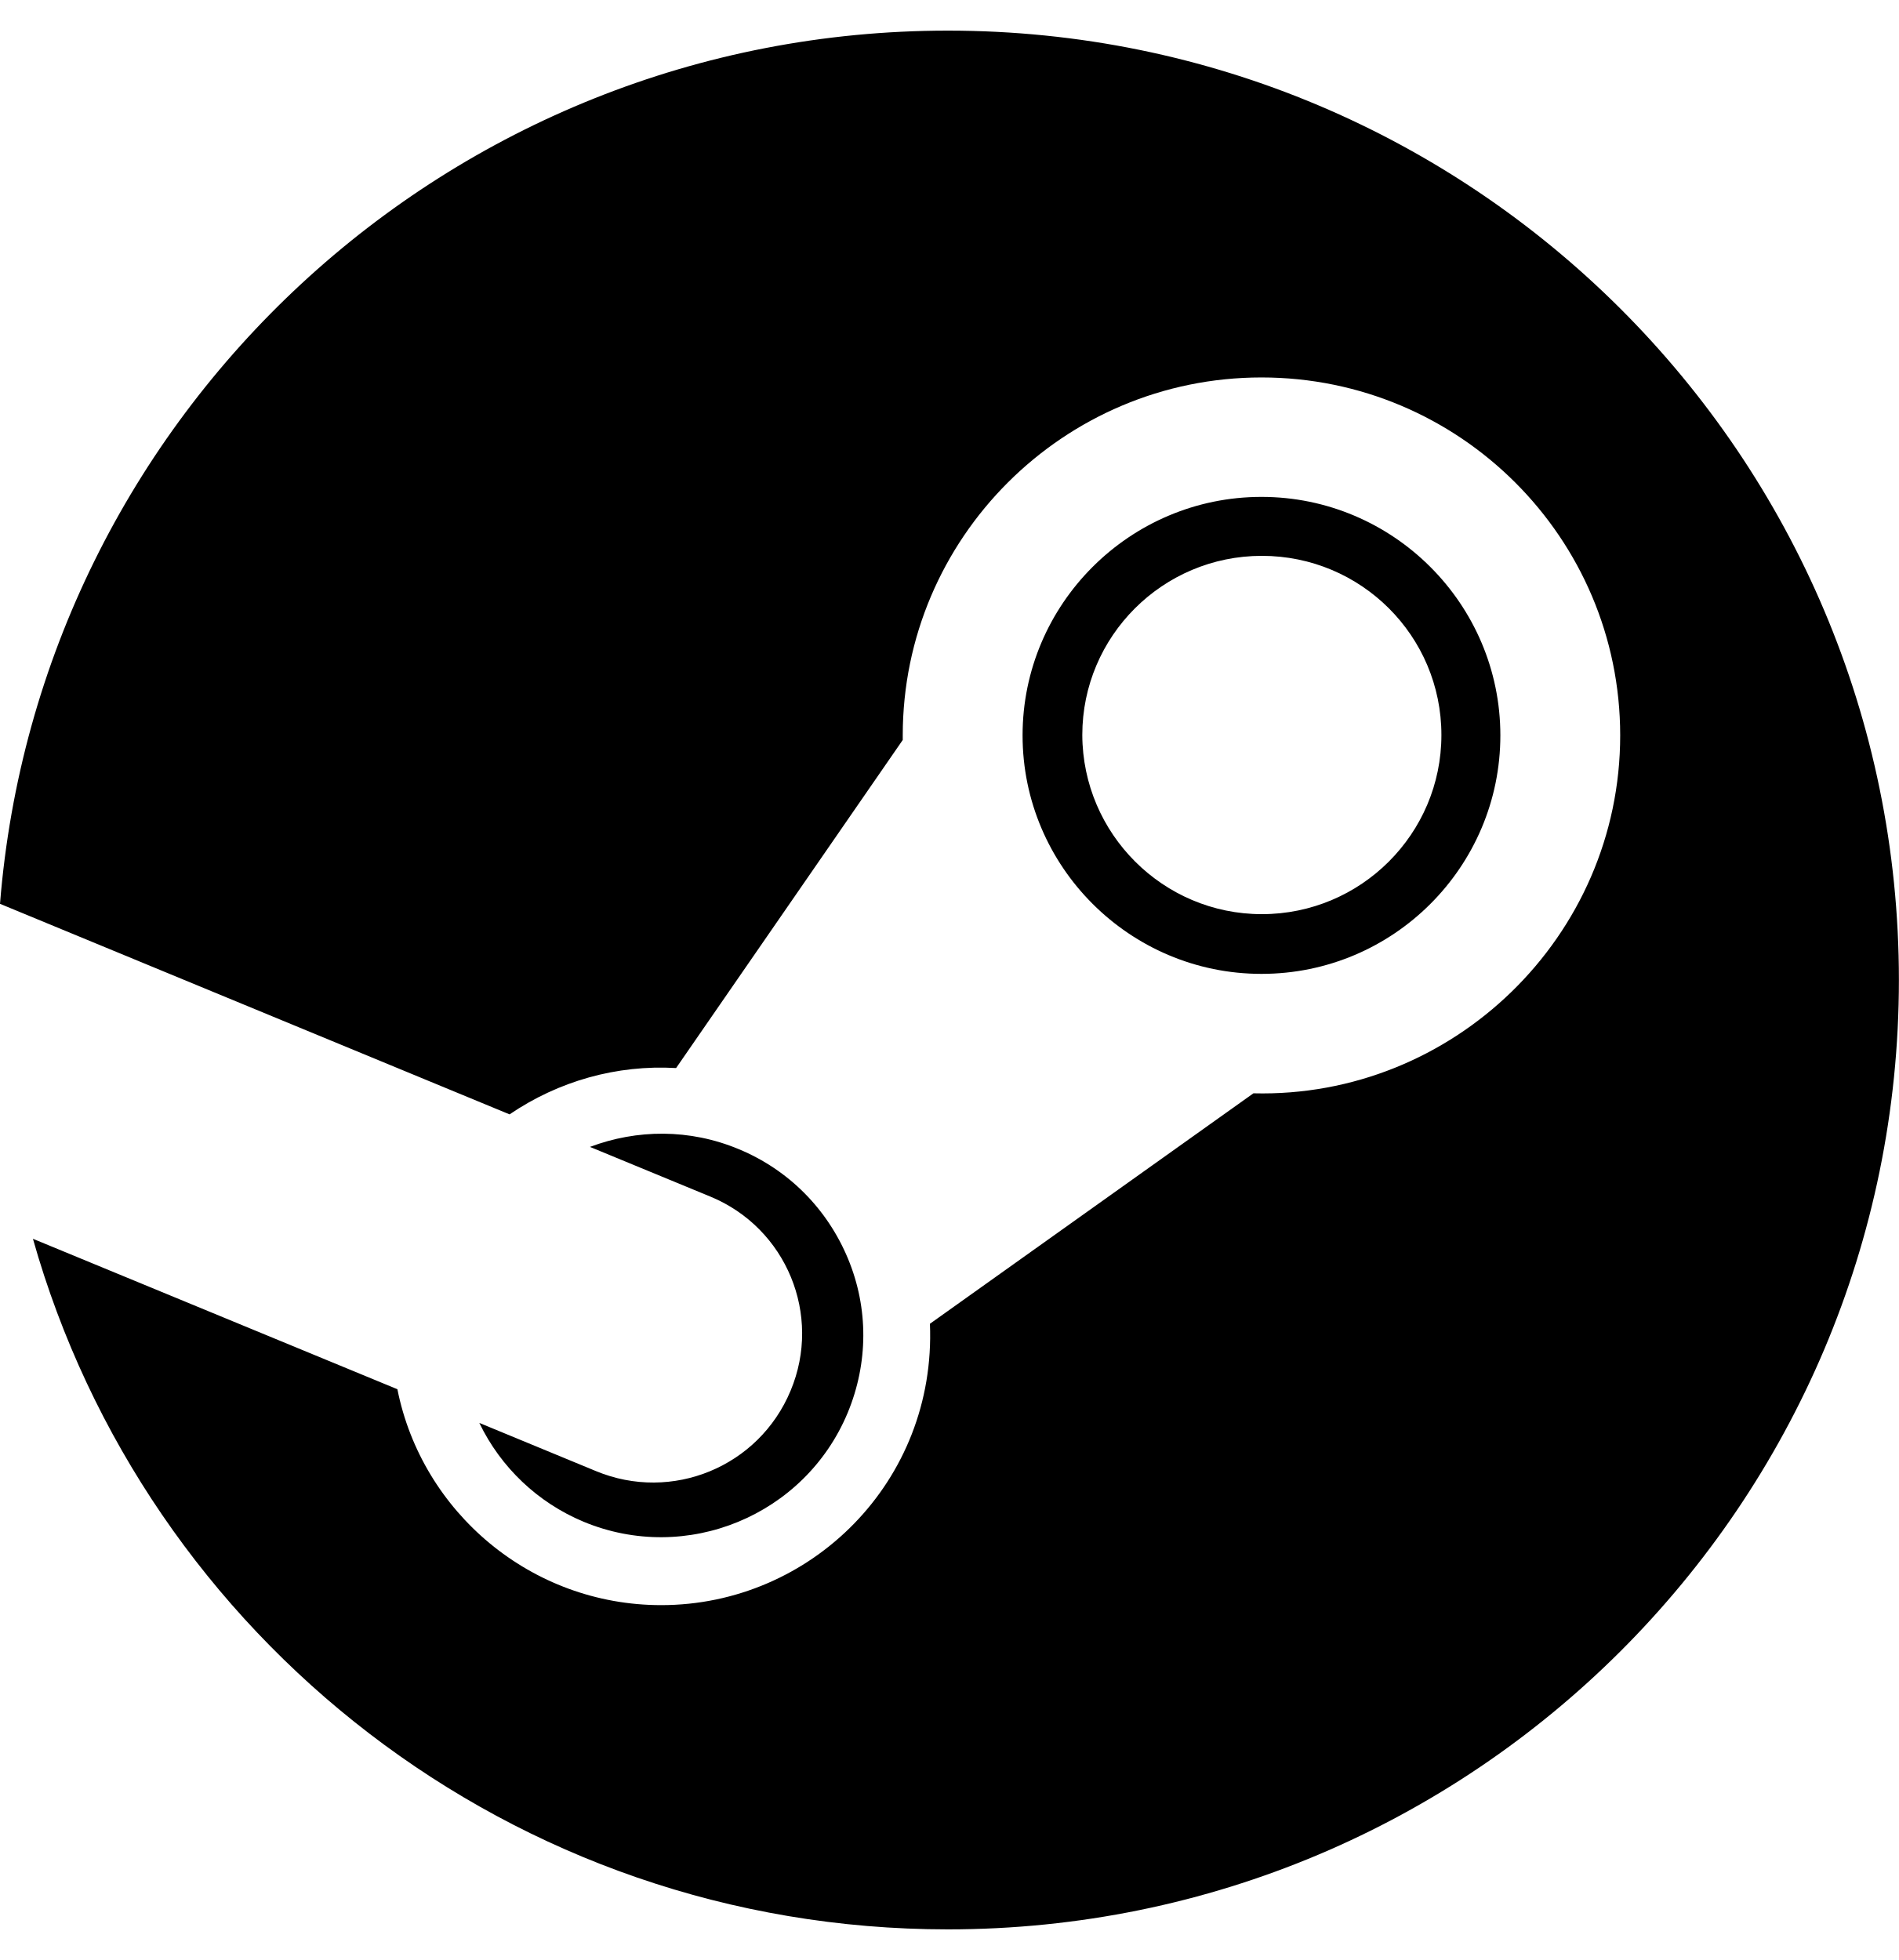
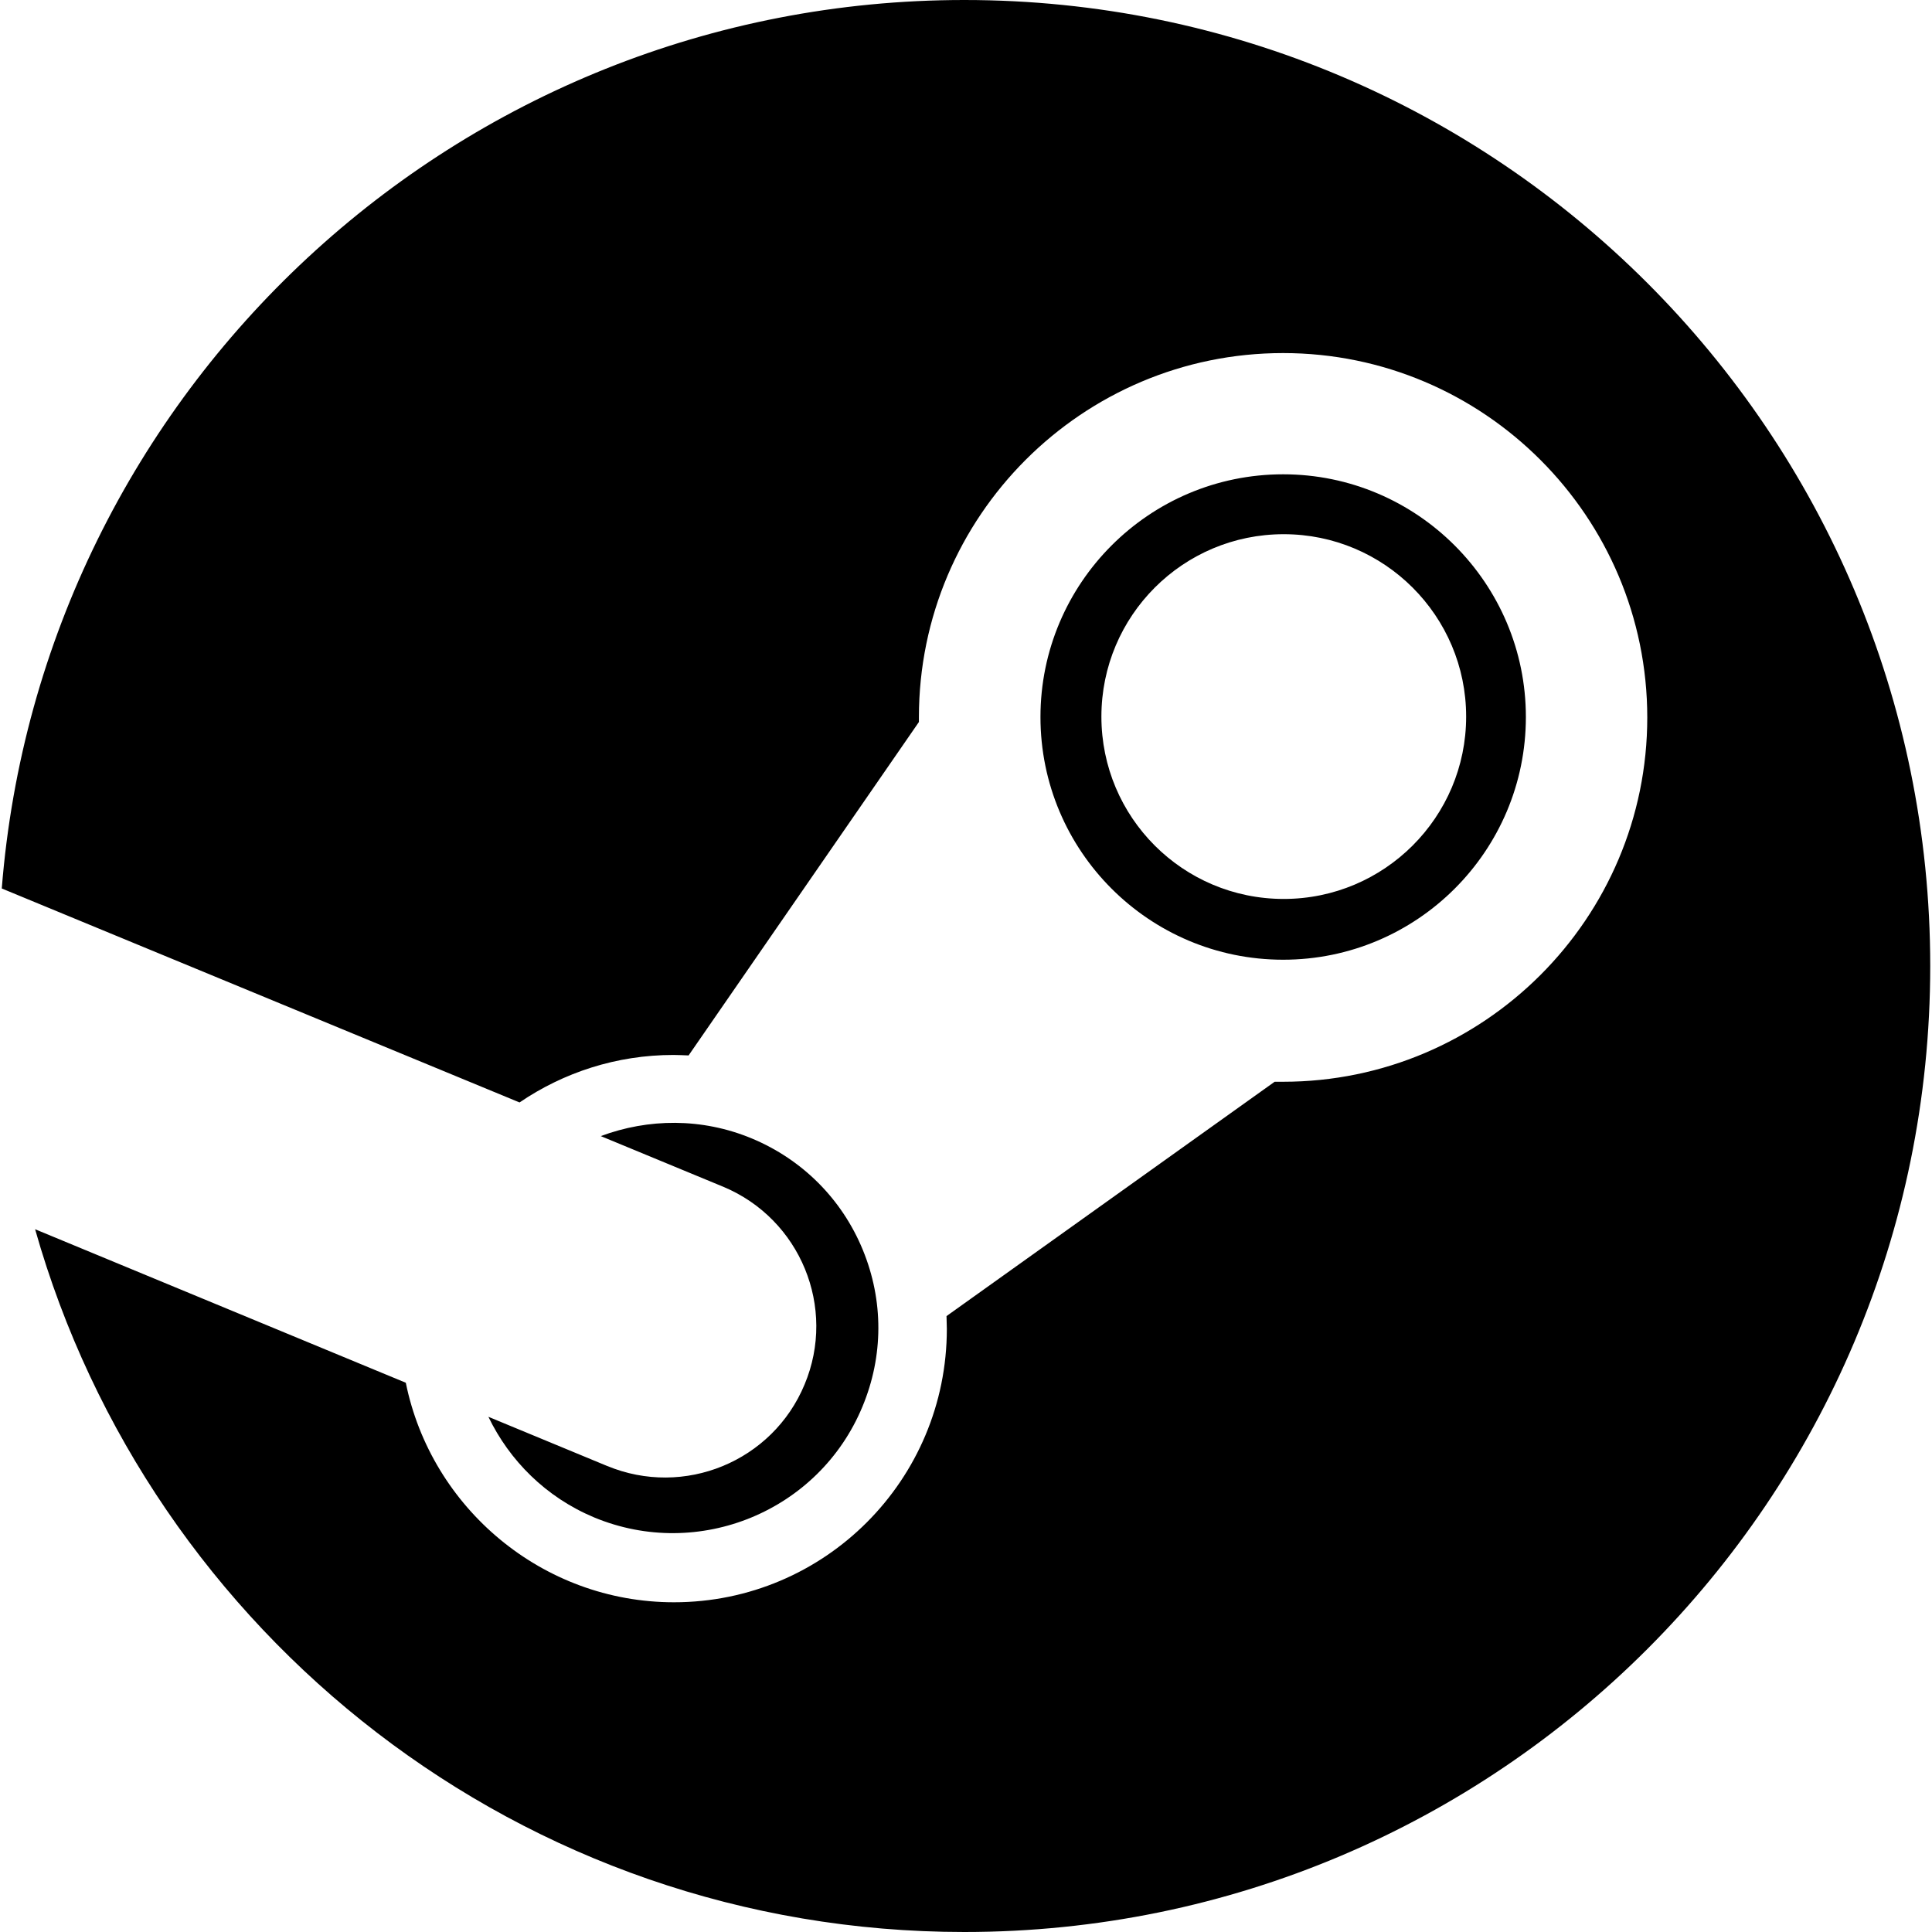
- <svg xmlns="http://www.w3.org/2000/svg" viewBox="0 0 496 512">
-   <path d="M496 256c0 137-111.2 248-248.4 248-113.8 0-209.6-76.3-239-180.4l95.2 39.3c6.4 32.1 34.9 56.4 68.9 56.4 39.2 0 71.9-32.4 70.2-73.5l84.5-60.2c52.1 1.3 95.8-40.9 95.8-93.5 0-51.6-42-93.5-93.7-93.5s-93.7 42-93.7 93.5v1.2L176.6 279c-15.5-.9-30.7 3.4-43.5 12.1L0 236.1C10.2 108.4 117.1 8 247.6 8 384.8 8 496 119 496 256zM155.7 384.3l-30.5-12.6a52.79 52.79 0 0 0 27.2 25.8c26.9 11.2 57.8-1.6 69-28.4 5.4-13 5.5-27.3.1-40.3-5.4-13-15.5-23.2-28.5-28.6-12.9-5.4-26.7-5.2-38.9-.6l31.5 13c19.8 8.2 29.2 30.9 20.9 50.7-8.3 19.9-31 29.2-50.8 21zm173.8-129.9c-34.4 0-62.4-28-62.4-62.3s28-62.3 62.4-62.3 62.4 28 62.4 62.3-27.9 62.3-62.4 62.3zm.1-15.6c25.9 0 46.9-21 46.9-46.8 0-25.9-21-46.8-46.9-46.8s-46.9 21-46.9 46.8c.1 25.8 21.1 46.8 46.9 46.8z" />
+ <svg xmlns="http://www.w3.org/2000/svg" role="img" viewBox="0 0 24 24">
+   <path d="M11.979 0C5.678 0 .511 4.86.022 11.037l6.432 2.658c.545-.371 1.203-.59 1.912-.59.063 0 .125.004.188.006l2.861-4.142V8.91c0-2.495 2.028-4.524 4.524-4.524 2.494 0 4.524 2.031 4.524 4.527s-2.03 4.525-4.524 4.525h-.105l-4.076 2.911c0 .052.004.105.004.159 0 1.875-1.515 3.396-3.39 3.396-1.635 0-3.016-1.173-3.331-2.727L.436 15.27C1.862 20.307 6.486 24 11.979 24c6.627 0 11.999-5.373 11.999-12S18.605 0 11.979 0zM7.54 18.21l-1.473-.61c.262.543.714.999 1.314 1.25 1.297.539 2.793-.076 3.332-1.375.263-.63.264-1.319.005-1.949s-.75-1.121-1.377-1.383c-.624-.26-1.29-.249-1.878-.03l1.523.63c.956.4 1.409 1.5 1.009 2.455-.397.957-1.497 1.41-2.454 1.012H7.54zm11.415-9.303c0-1.662-1.353-3.015-3.015-3.015-1.665 0-3.015 1.353-3.015 3.015 0 1.665 1.35 3.015 3.015 3.015 1.663 0 3.015-1.35 3.015-3.015zm-5.273-.005c0-1.252 1.013-2.266 2.265-2.266 1.249 0 2.266 1.014 2.266 2.266 0 1.251-1.017 2.265-2.266 2.265-1.253 0-2.265-1.014-2.265-2.265z" />
</svg>
